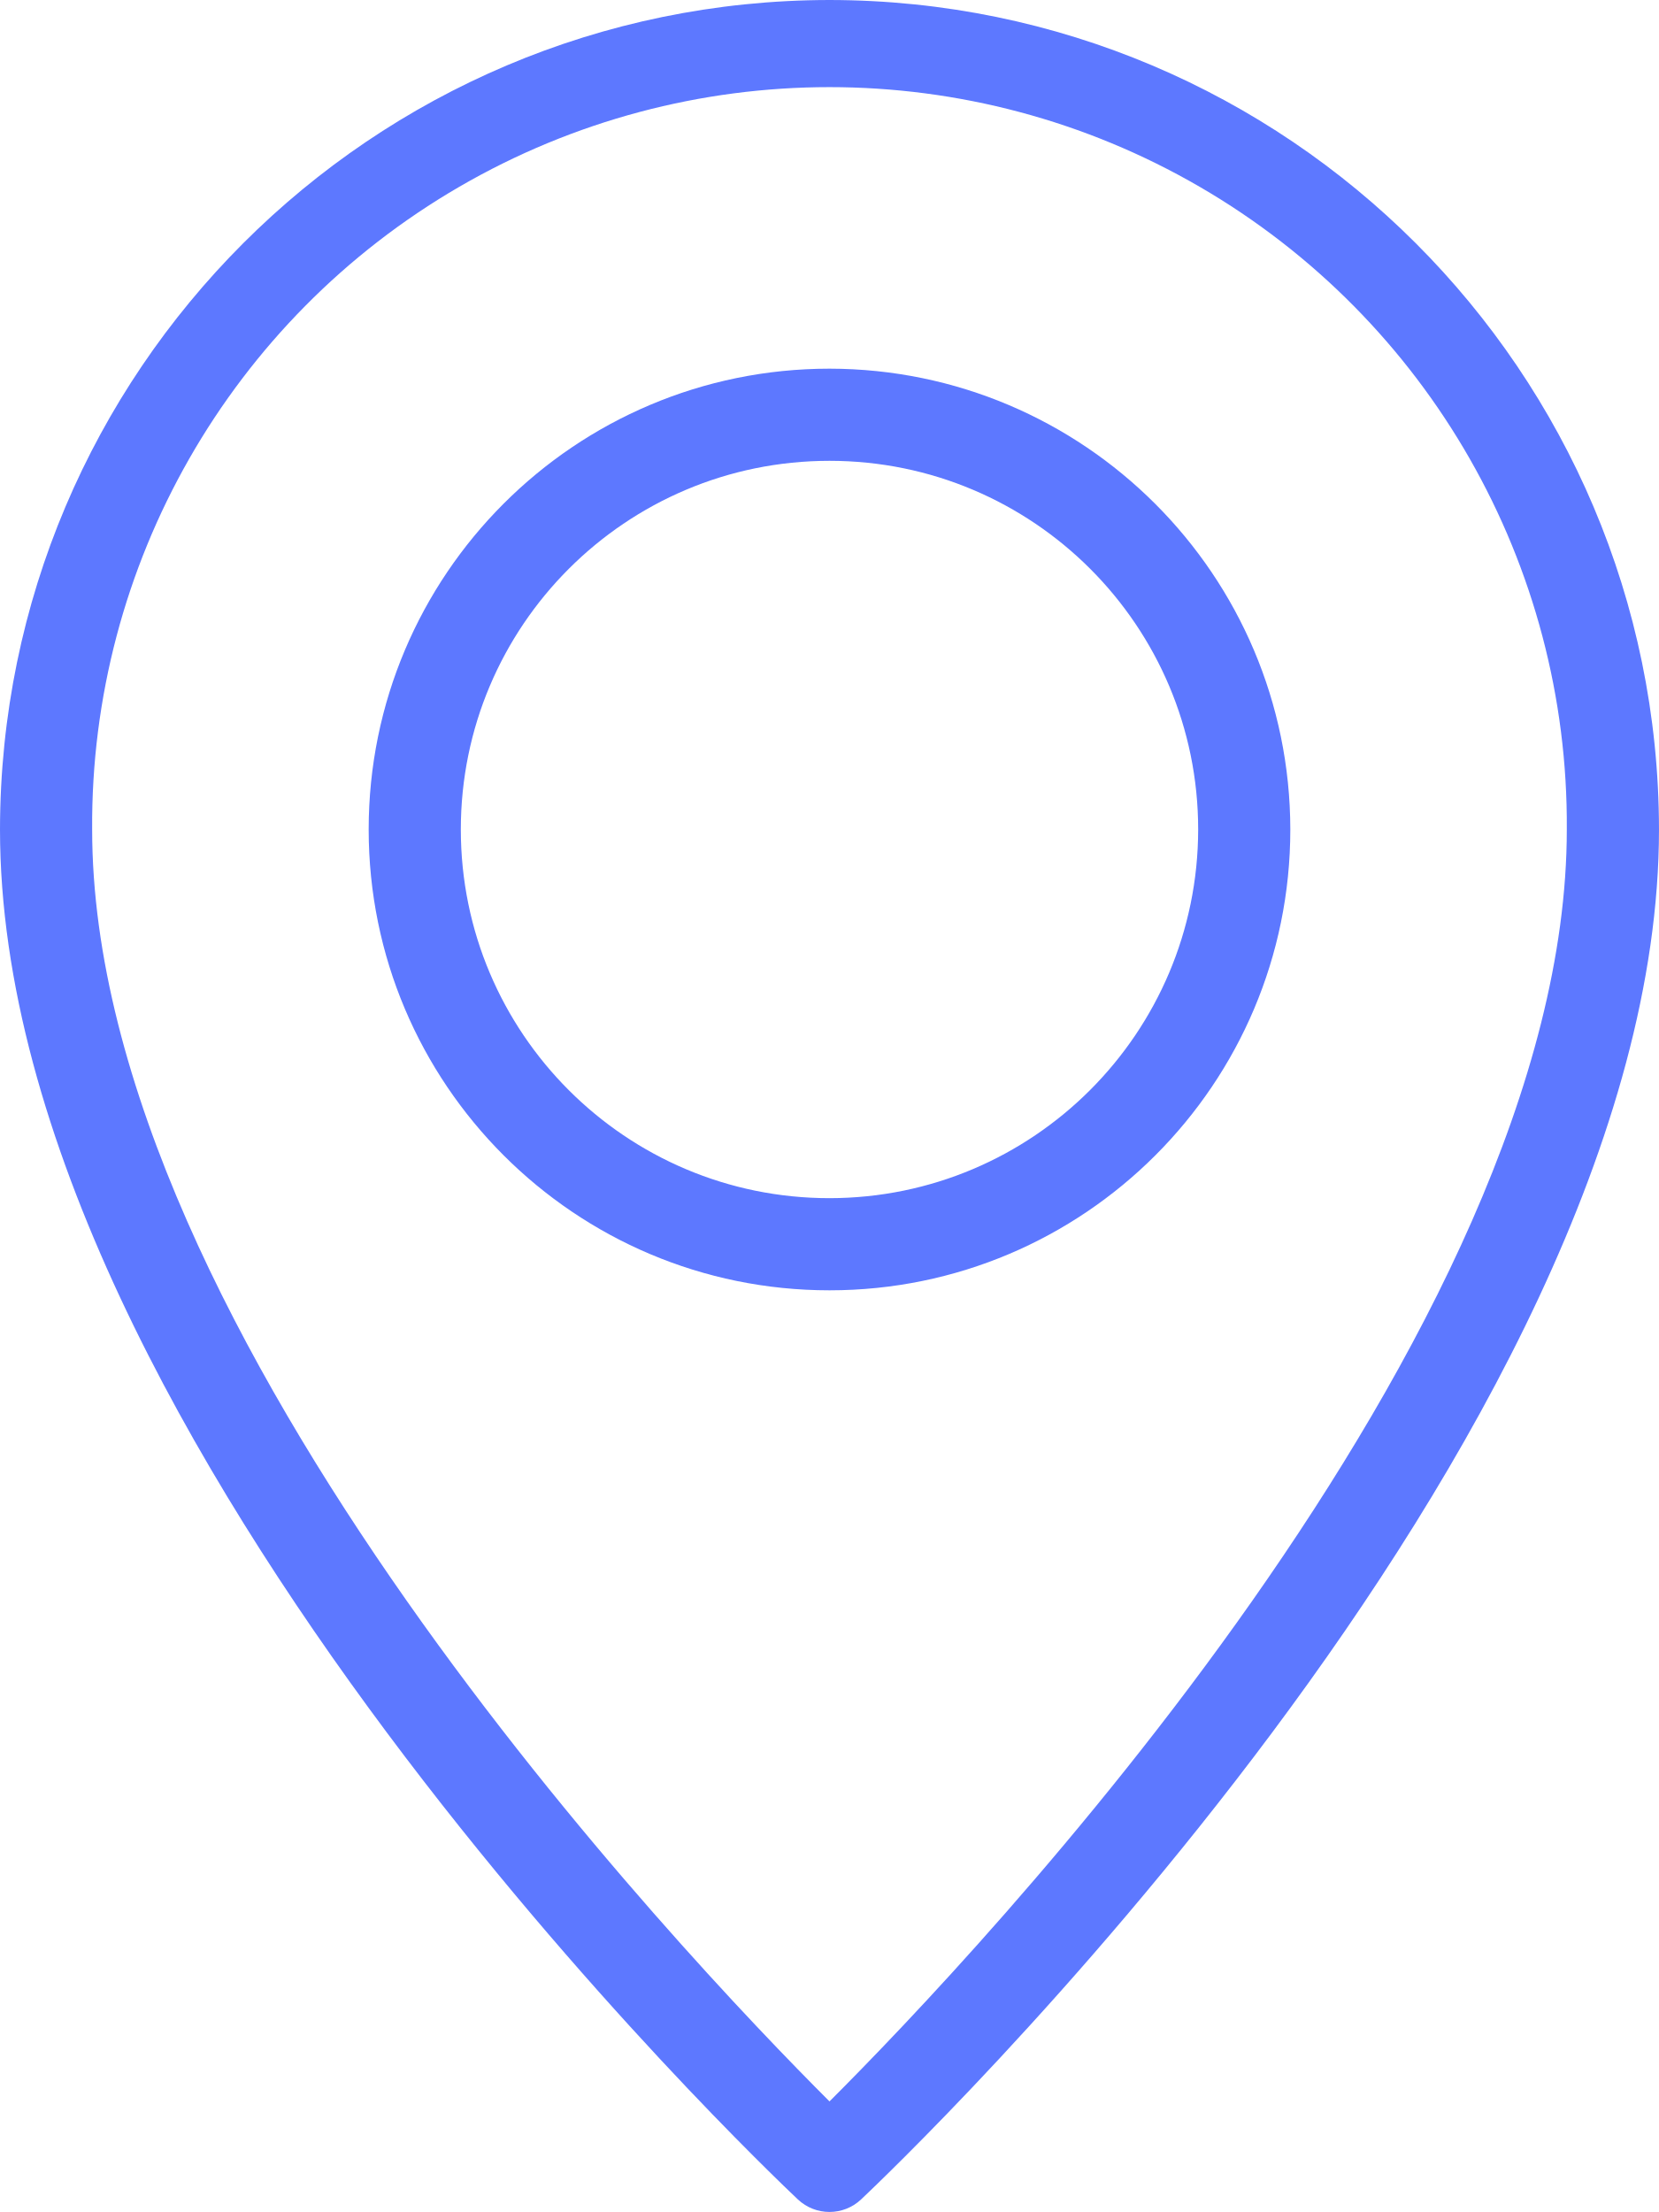
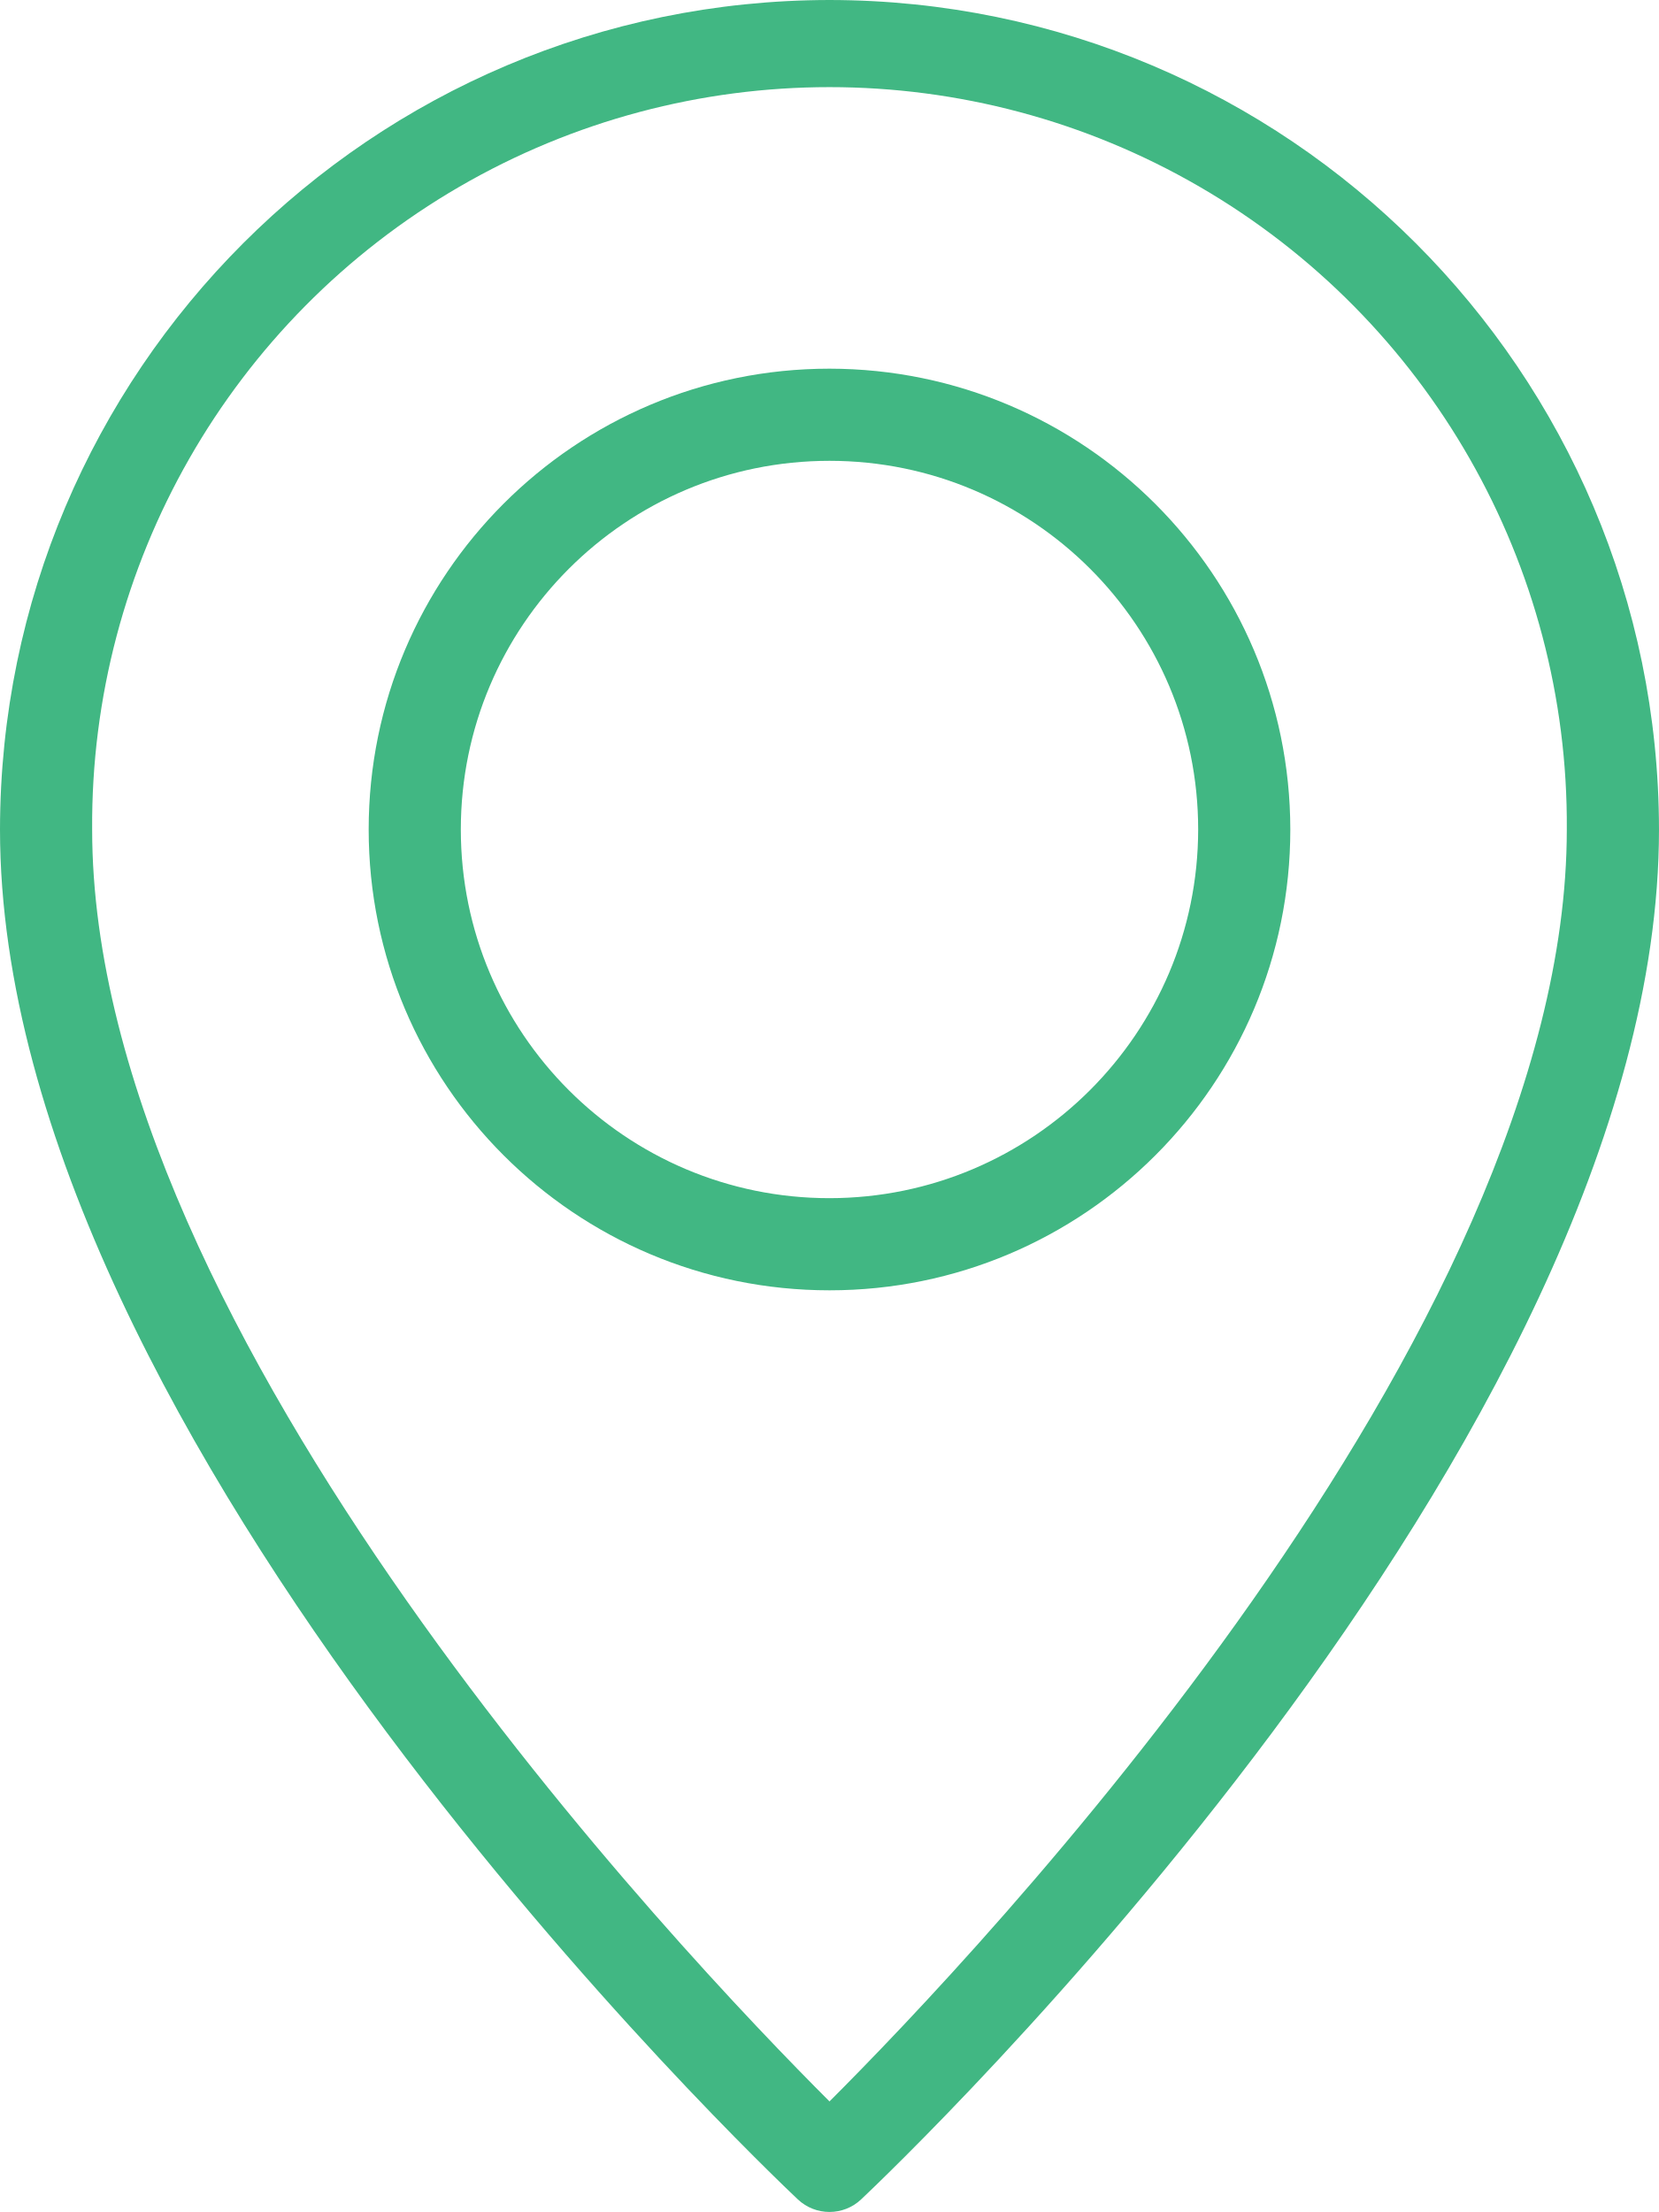
<svg xmlns="http://www.w3.org/2000/svg" width="48.5" height="64.667" viewBox="0 0 48.5 64.667">
  <g id="Group_1250" data-name="Group 1250" transform="translate(-64)">
-     <path id="Path_1466" data-name="Path 1466" d="M88.25,0A24.277,24.277,0,0,0,64,24.25C64,42.14,86.374,63.4,87.326,64.3a1.349,1.349,0,0,0,1.847,0C90.126,63.4,112.5,42.14,112.5,24.25A24.277,24.277,0,0,0,88.25,0Zm0,61.434C84.016,57.207,66.694,39.006,66.694,24.25a21.556,21.556,0,1,1,43.111,0C109.806,39.006,92.484,57.207,88.25,61.434Z" fill="#5d78ff" />
-     <path id="Path_1467" data-name="Path 1467" d="M162.805,85.333a13.472,13.472,0,1,0,13.472,13.472A13.488,13.488,0,0,0,162.805,85.333Zm0,24.25a10.778,10.778,0,1,1,10.778-10.778A10.789,10.789,0,0,1,162.805,109.583Z" transform="translate(-74.555 -74.555)" fill="#5d78ff" />
+     <path id="Path_1466" data-name="Path 1466" d="M88.25,0A24.277,24.277,0,0,0,64,24.25C64,42.14,86.374,63.4,87.326,64.3a1.349,1.349,0,0,0,1.847,0C90.126,63.4,112.5,42.14,112.5,24.25A24.277,24.277,0,0,0,88.25,0Zm0,61.434C84.016,57.207,66.694,39.006,66.694,24.25a21.556,21.556,0,1,1,43.111,0C109.806,39.006,92.484,57.207,88.25,61.434Z" fill="#41B783" />
+     <path id="Path_1467" data-name="Path 1467" d="M162.805,85.333a13.472,13.472,0,1,0,13.472,13.472A13.488,13.488,0,0,0,162.805,85.333Zm0,24.25a10.778,10.778,0,1,1,10.778-10.778A10.789,10.789,0,0,1,162.805,109.583Z" transform="translate(-74.555 -74.555)" fill="#41B783" />
  </g>
</svg>
